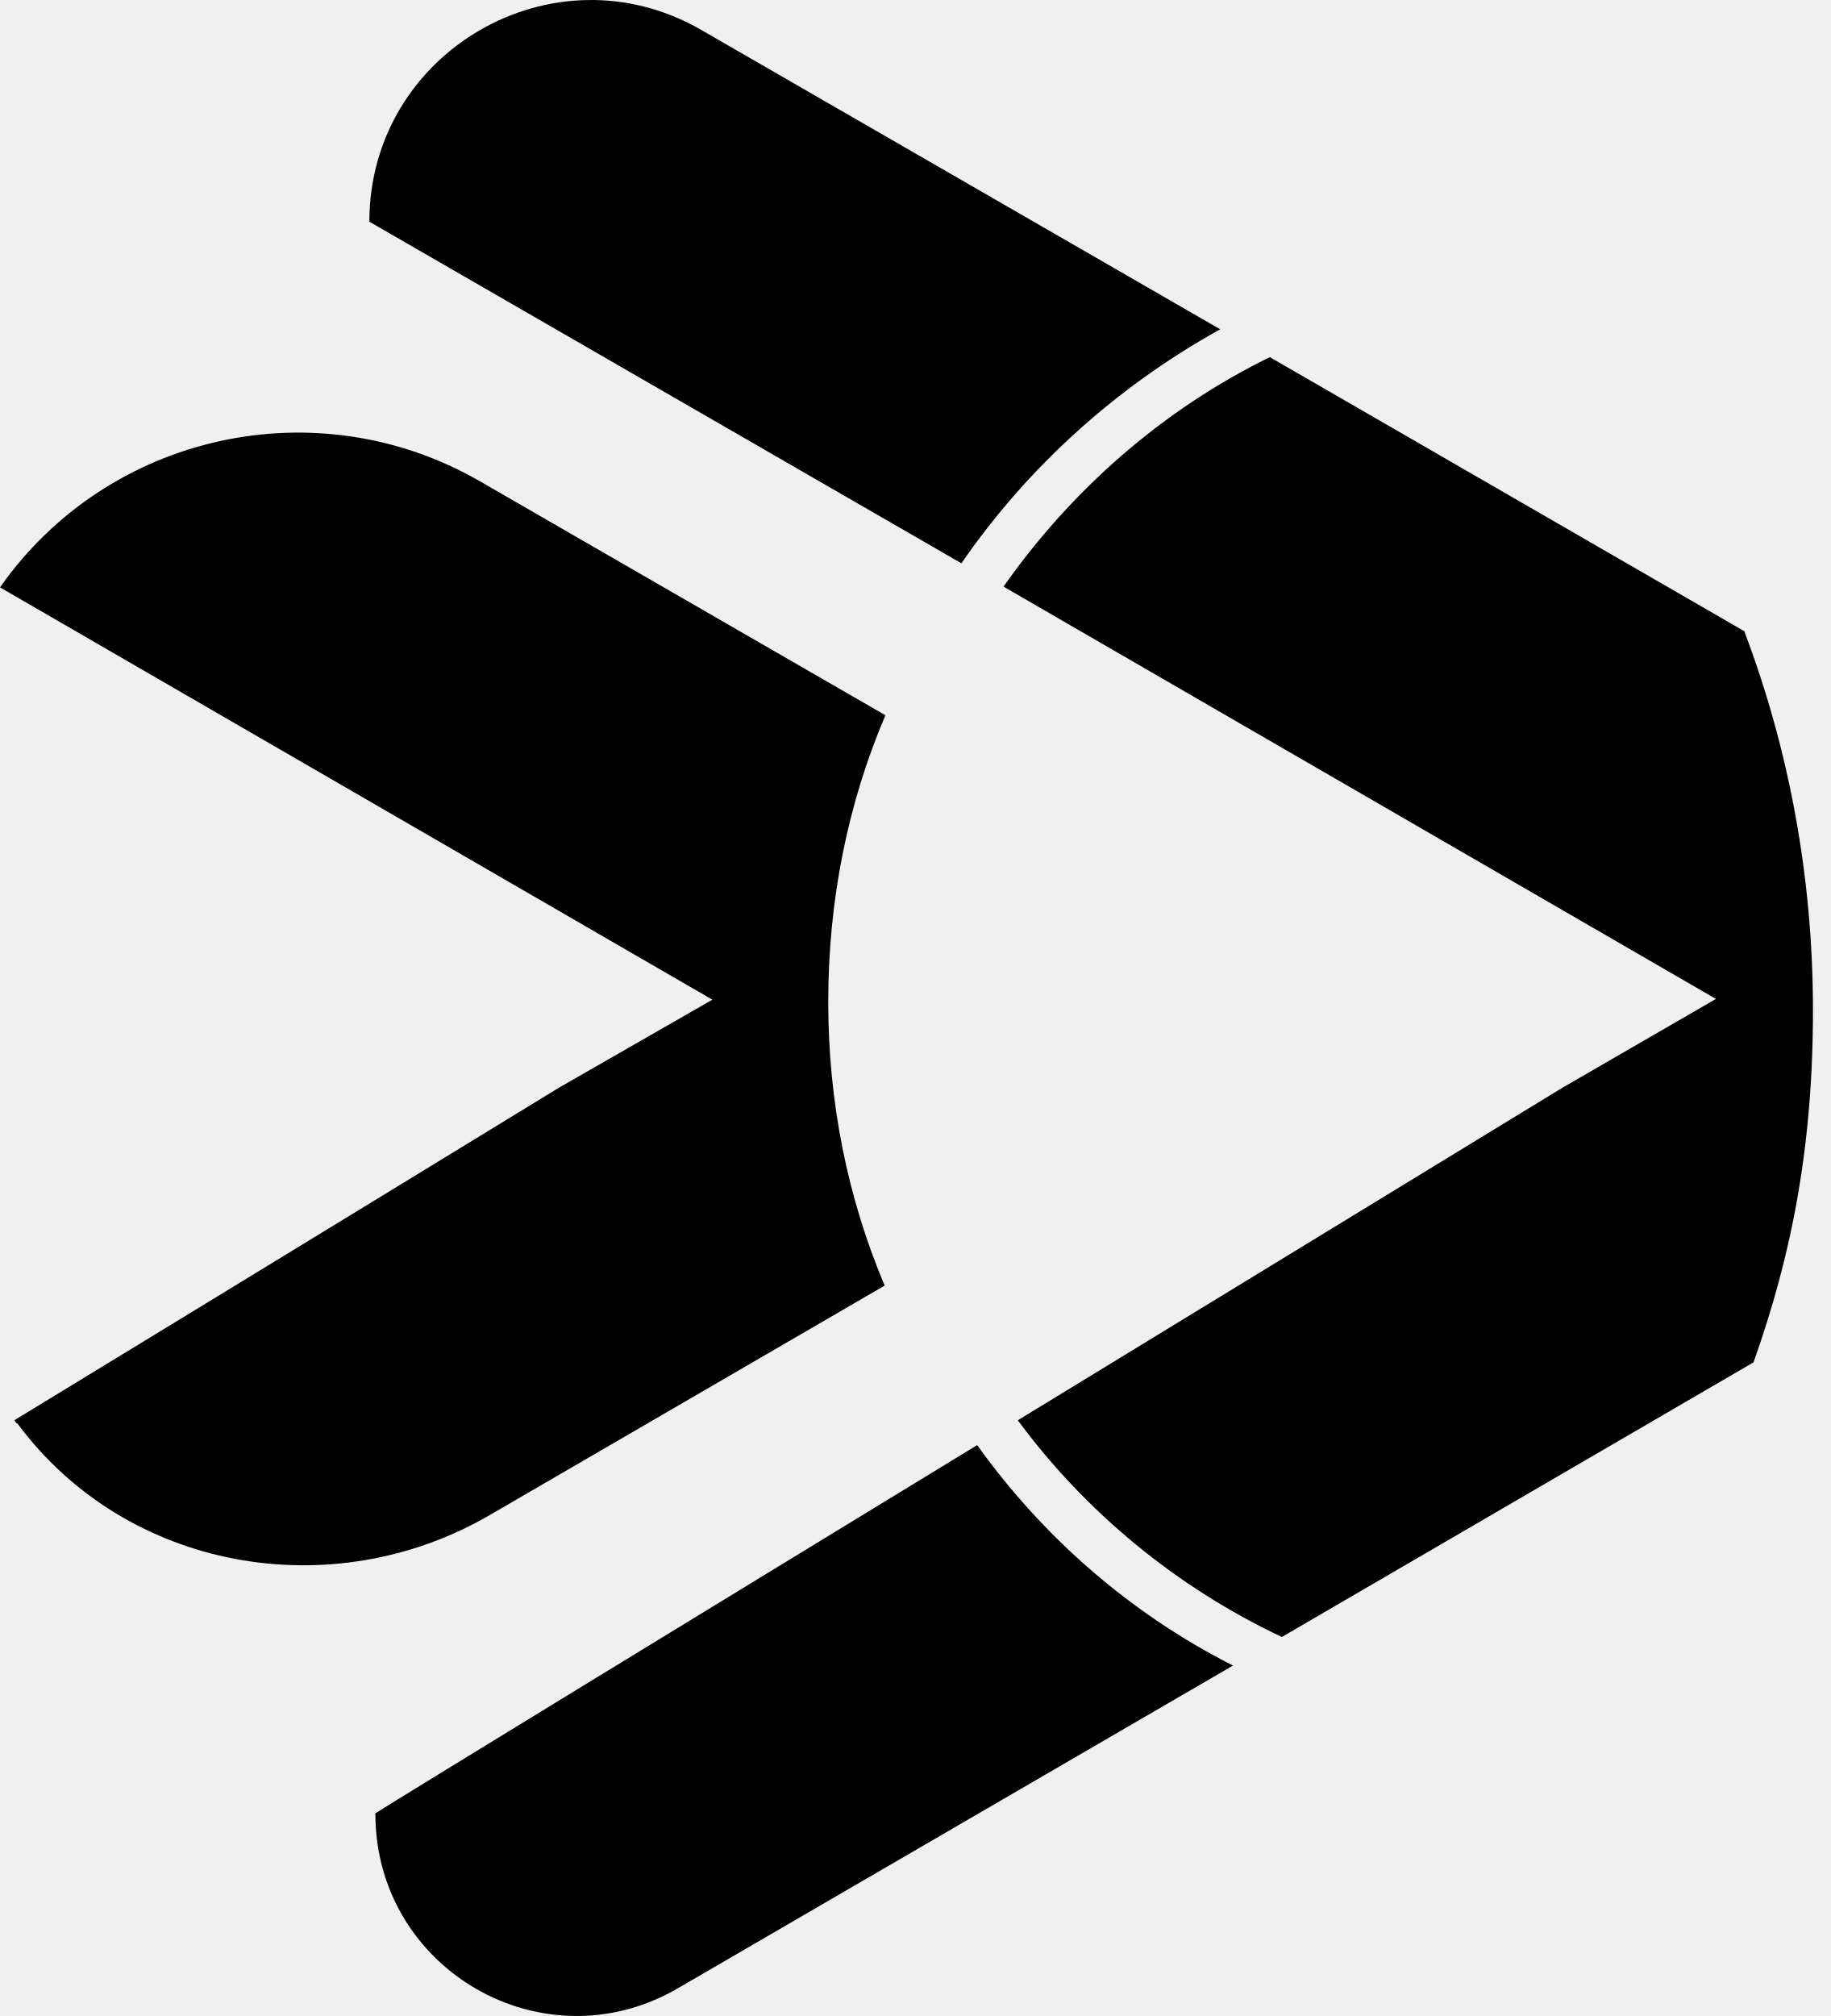
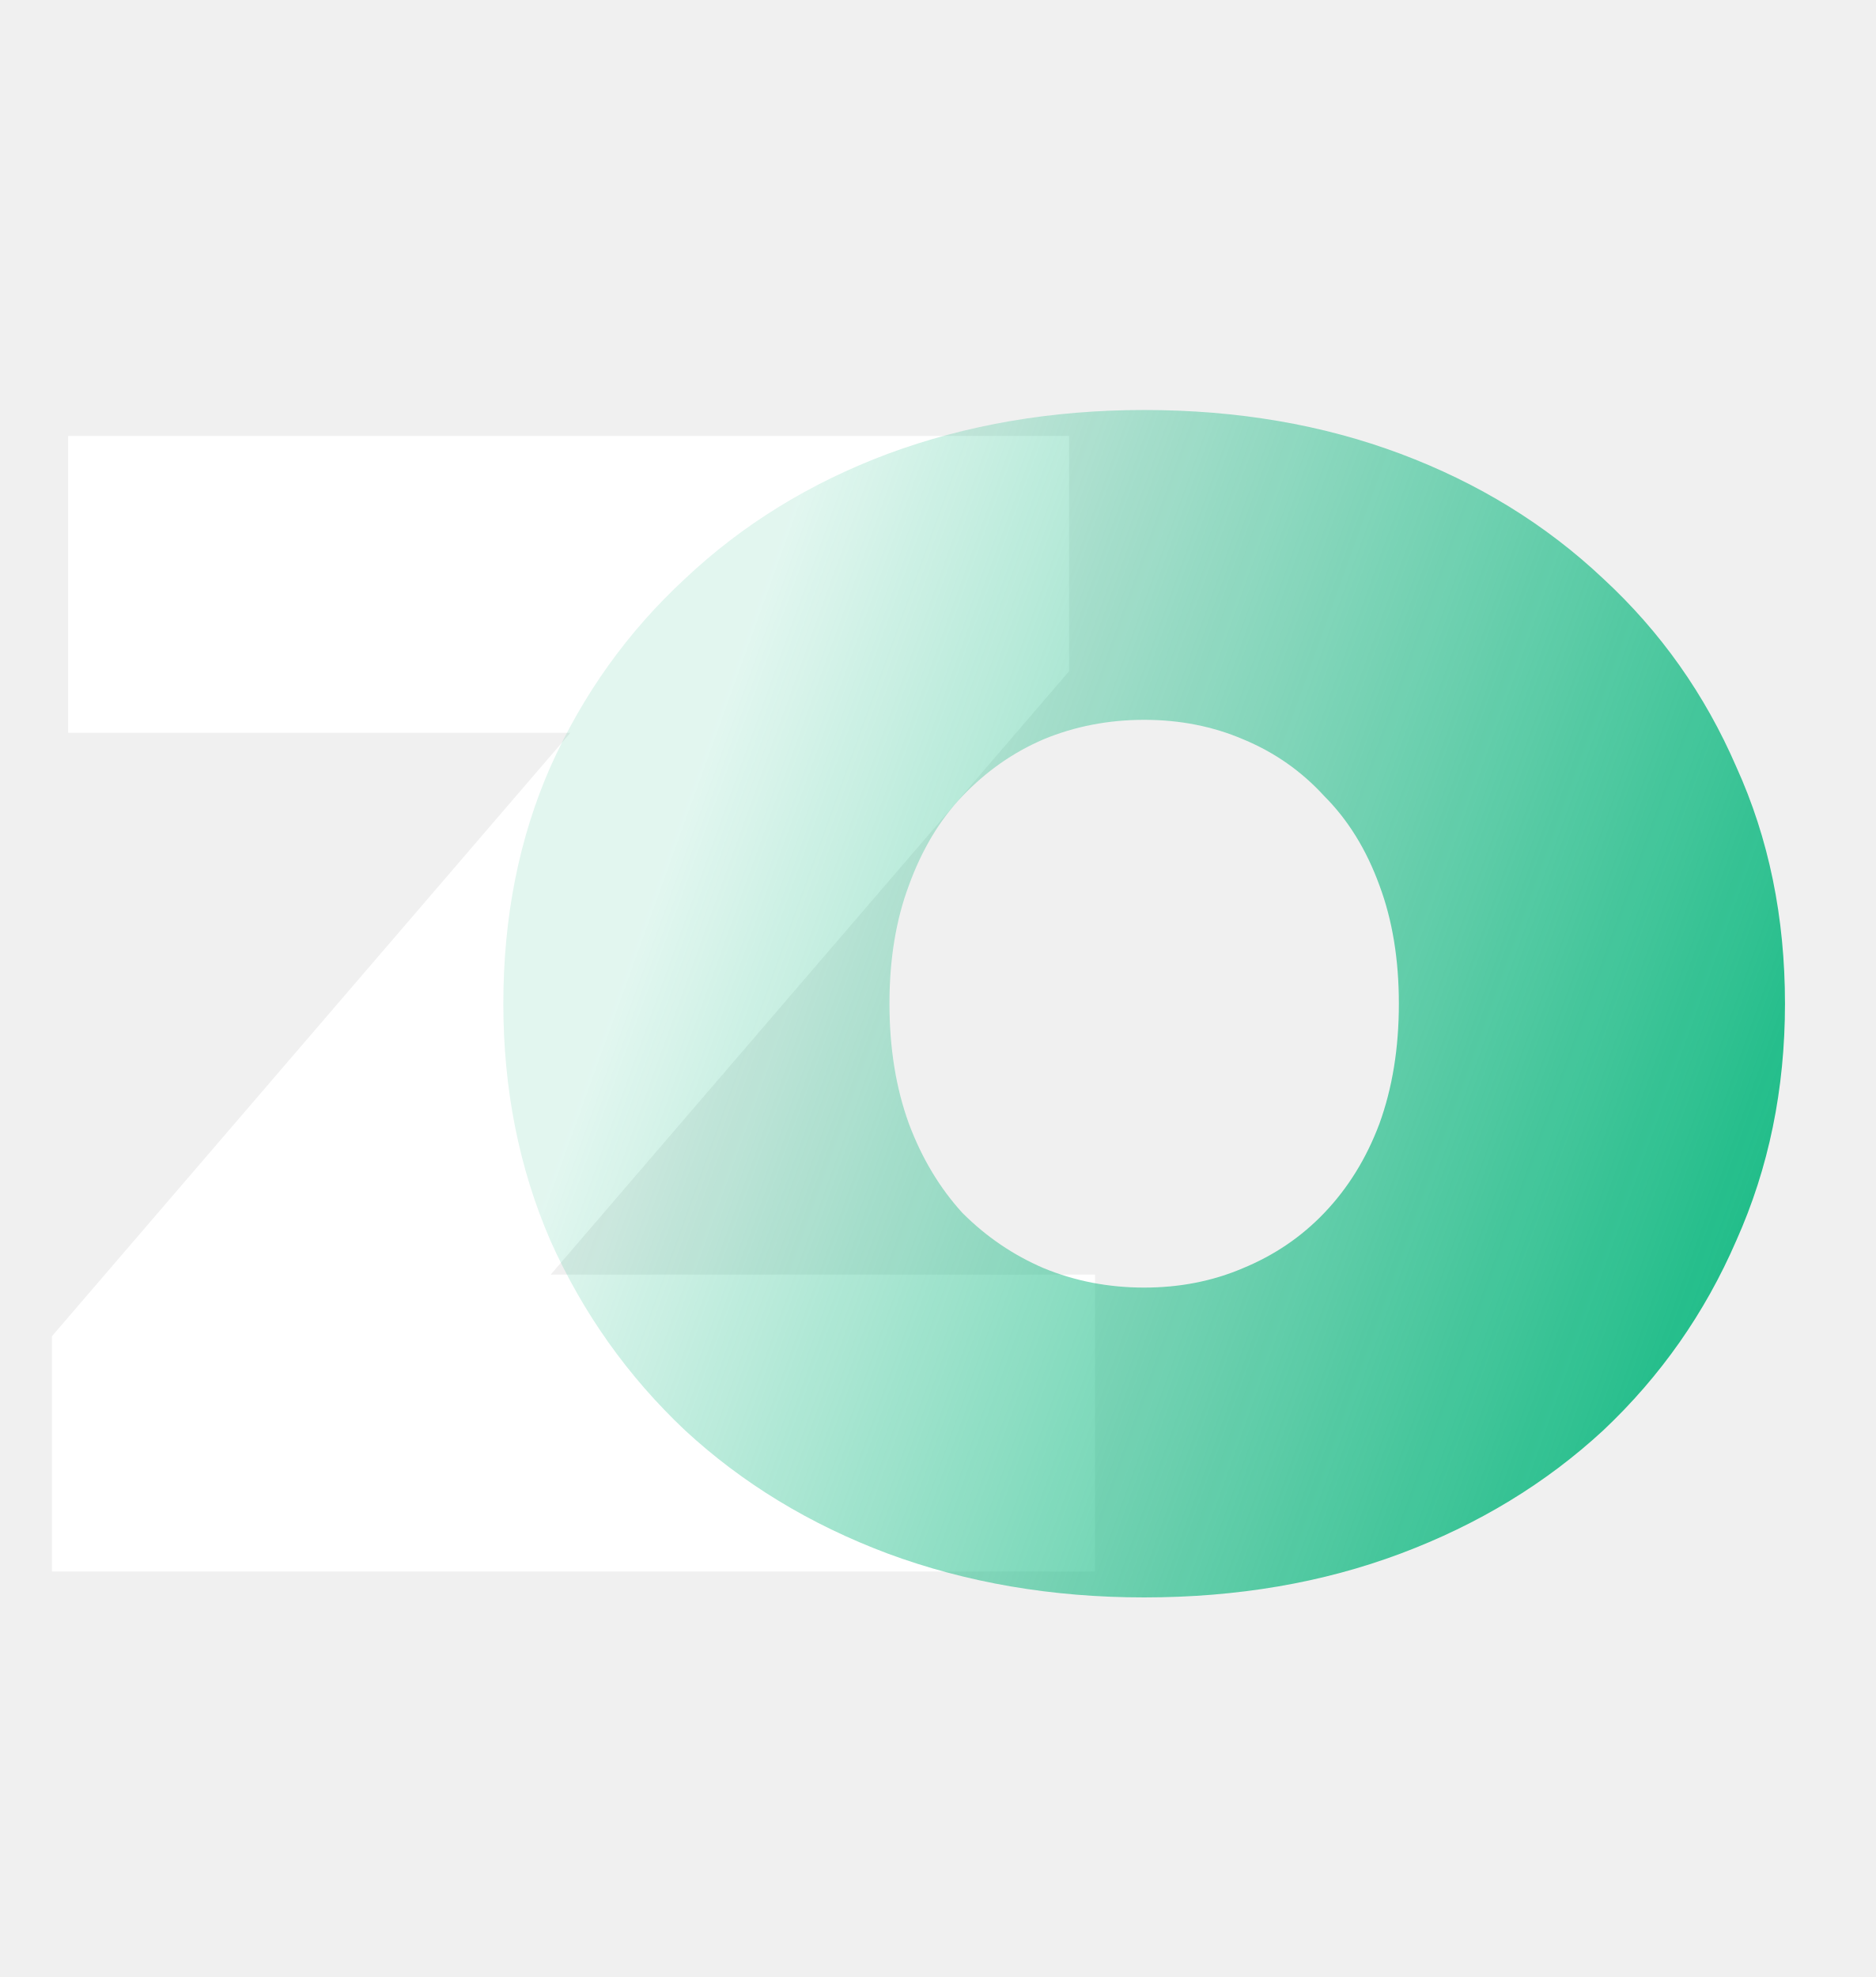
- <svg xmlns="http://www.w3.org/2000/svg" width="89" height="98" viewBox="0 0 89 98" fill="none">
-   <path d="M46.743 27.382L17.958 10.777C17.958 2.511 26.919 -2.682 34.088 1.451L59.325 16.007C54.314 18.787 49.998 22.664 46.743 27.382Z" fill="black" />
-   <path d="M84.817 30.71C86.975 36.416 88.146 42.634 88.146 49.108C88.146 55.581 87.158 60.885 85.256 66.225L62.324 79.575C57.203 77.161 52.778 73.503 49.486 69.041C63.092 60.739 75.966 52.875 75.966 52.875L83.428 48.559L48.791 28.516C52.083 23.834 56.508 19.921 61.739 17.361L84.854 30.71H84.817Z" fill="black" />
-   <path d="M0.805 69.188L0.695 69.041C14.264 60.775 27.175 52.875 27.175 52.875L34.636 48.596L0 28.553C5.267 21.055 15.398 18.824 23.335 23.396L43.049 34.77C41.22 39.05 40.269 43.768 40.269 48.706C40.269 53.607 41.22 58.252 43.012 62.494L23.81 73.65C16.13 78.112 6.145 76.356 0.841 69.188H0.805Z" fill="black" />
-   <path d="M18.214 88.17C19.714 87.219 33.722 78.66 47.511 70.248C50.73 74.747 54.972 78.441 59.947 80.965L32.954 96.655C26.407 100.459 18.251 95.741 18.251 88.17H18.214Z" fill="black" />
+ <svg xmlns="http://www.w3.org/2000/svg" width="148" height="156" viewBox="0 0 148 156" fill="none">
+   <path d="M4.096 124V105.44L54.016 47.328L57.728 57.824H5.376V34.4H84.352V52.96L34.432 111.072L30.72 100.576H86.4V124H4.096Z" fill="white" />
+   <path d="M90.272 126.048C83.019 126.048 76.277 124.896 70.048 122.592C63.904 120.288 58.571 117.045 54.048 112.864C49.525 108.597 45.984 103.605 43.424 97.888C40.949 92.171 39.712 85.941 39.712 79.2C39.712 72.373 40.949 66.144 43.424 60.512C45.984 54.795 49.525 49.845 54.048 45.664C58.571 41.397 63.904 38.112 70.048 35.808C76.277 33.504 83.019 32.352 90.272 32.352C97.611 32.352 104.352 33.504 110.496 35.808C116.64 38.112 121.973 41.397 126.496 45.664C131.019 49.845 134.517 54.795 136.992 60.512C139.552 66.144 140.832 72.373 140.832 79.2C140.832 85.941 139.552 92.171 136.992 97.888C134.517 103.605 131.019 108.597 126.496 112.864C121.973 117.045 116.64 120.288 110.496 122.592C104.352 124.896 97.611 126.048 90.272 126.048ZM90.272 101.6C93.088 101.6 95.691 101.088 98.08 100.064C100.555 99.04 102.688 97.589 104.48 95.712C106.357 93.749 107.808 91.403 108.832 88.672C109.856 85.856 110.368 82.699 110.368 79.2C110.368 75.701 109.856 72.587 108.832 69.856C107.808 67.04 106.357 64.693 104.48 62.816C102.688 60.853 100.555 59.36 98.08 58.336C95.691 57.312 93.088 56.8 90.272 56.8C87.456 56.8 84.811 57.312 82.336 58.336C79.947 59.36 77.813 60.853 75.936 62.816C74.144 64.693 72.736 67.04 71.712 69.856C70.688 72.587 70.176 75.701 70.176 79.2C70.176 82.699 70.688 85.856 71.712 88.672C72.736 91.403 74.144 93.749 75.936 95.712C77.813 97.589 79.947 99.04 82.336 100.064C84.811 101.088 87.456 101.6 90.272 101.6Z" fill="url(#paint0_linear_127_133)" />
+   <defs>
+     <linearGradient id="paint0_linear_127_133" x1="55" y1="61" x2="148" y2="94.5" gradientUnits="userSpaceOnUse">
+       <stop stop-color="#10B981" stop-opacity="0.12" />
+       <stop offset="1" stop-color="#10B981" />
+     </linearGradient>
+   </defs>
</svg>
